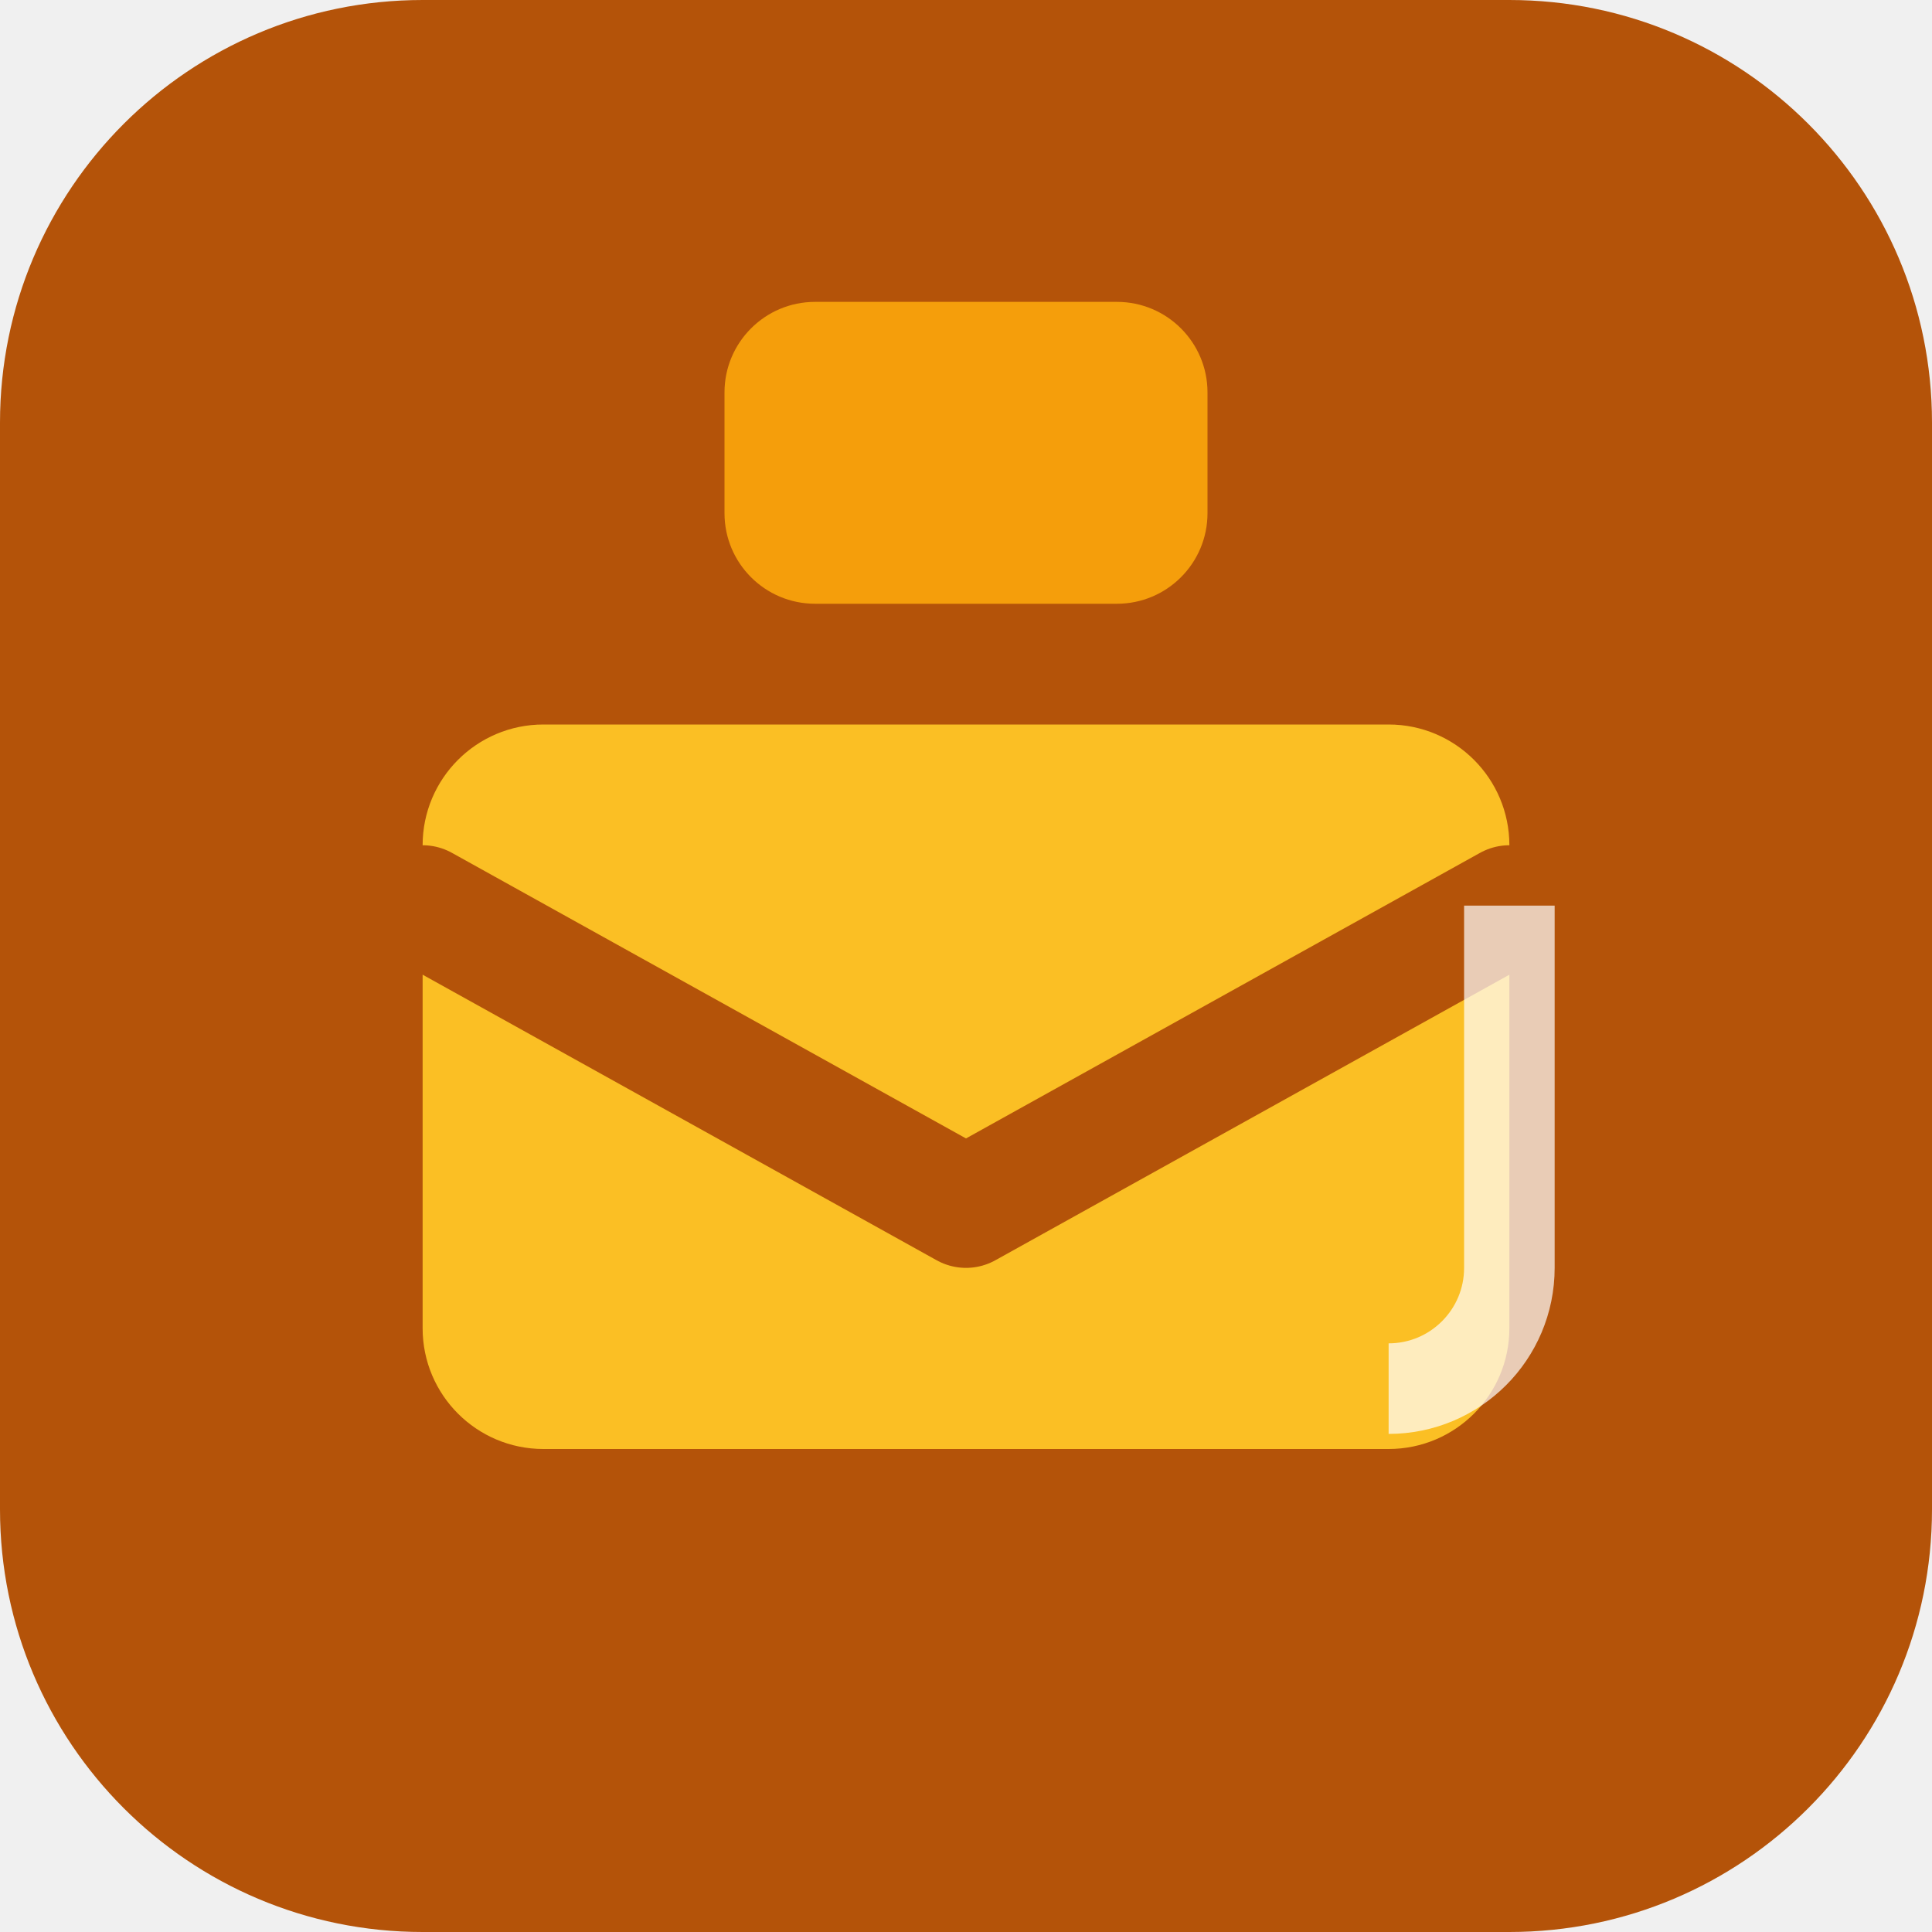
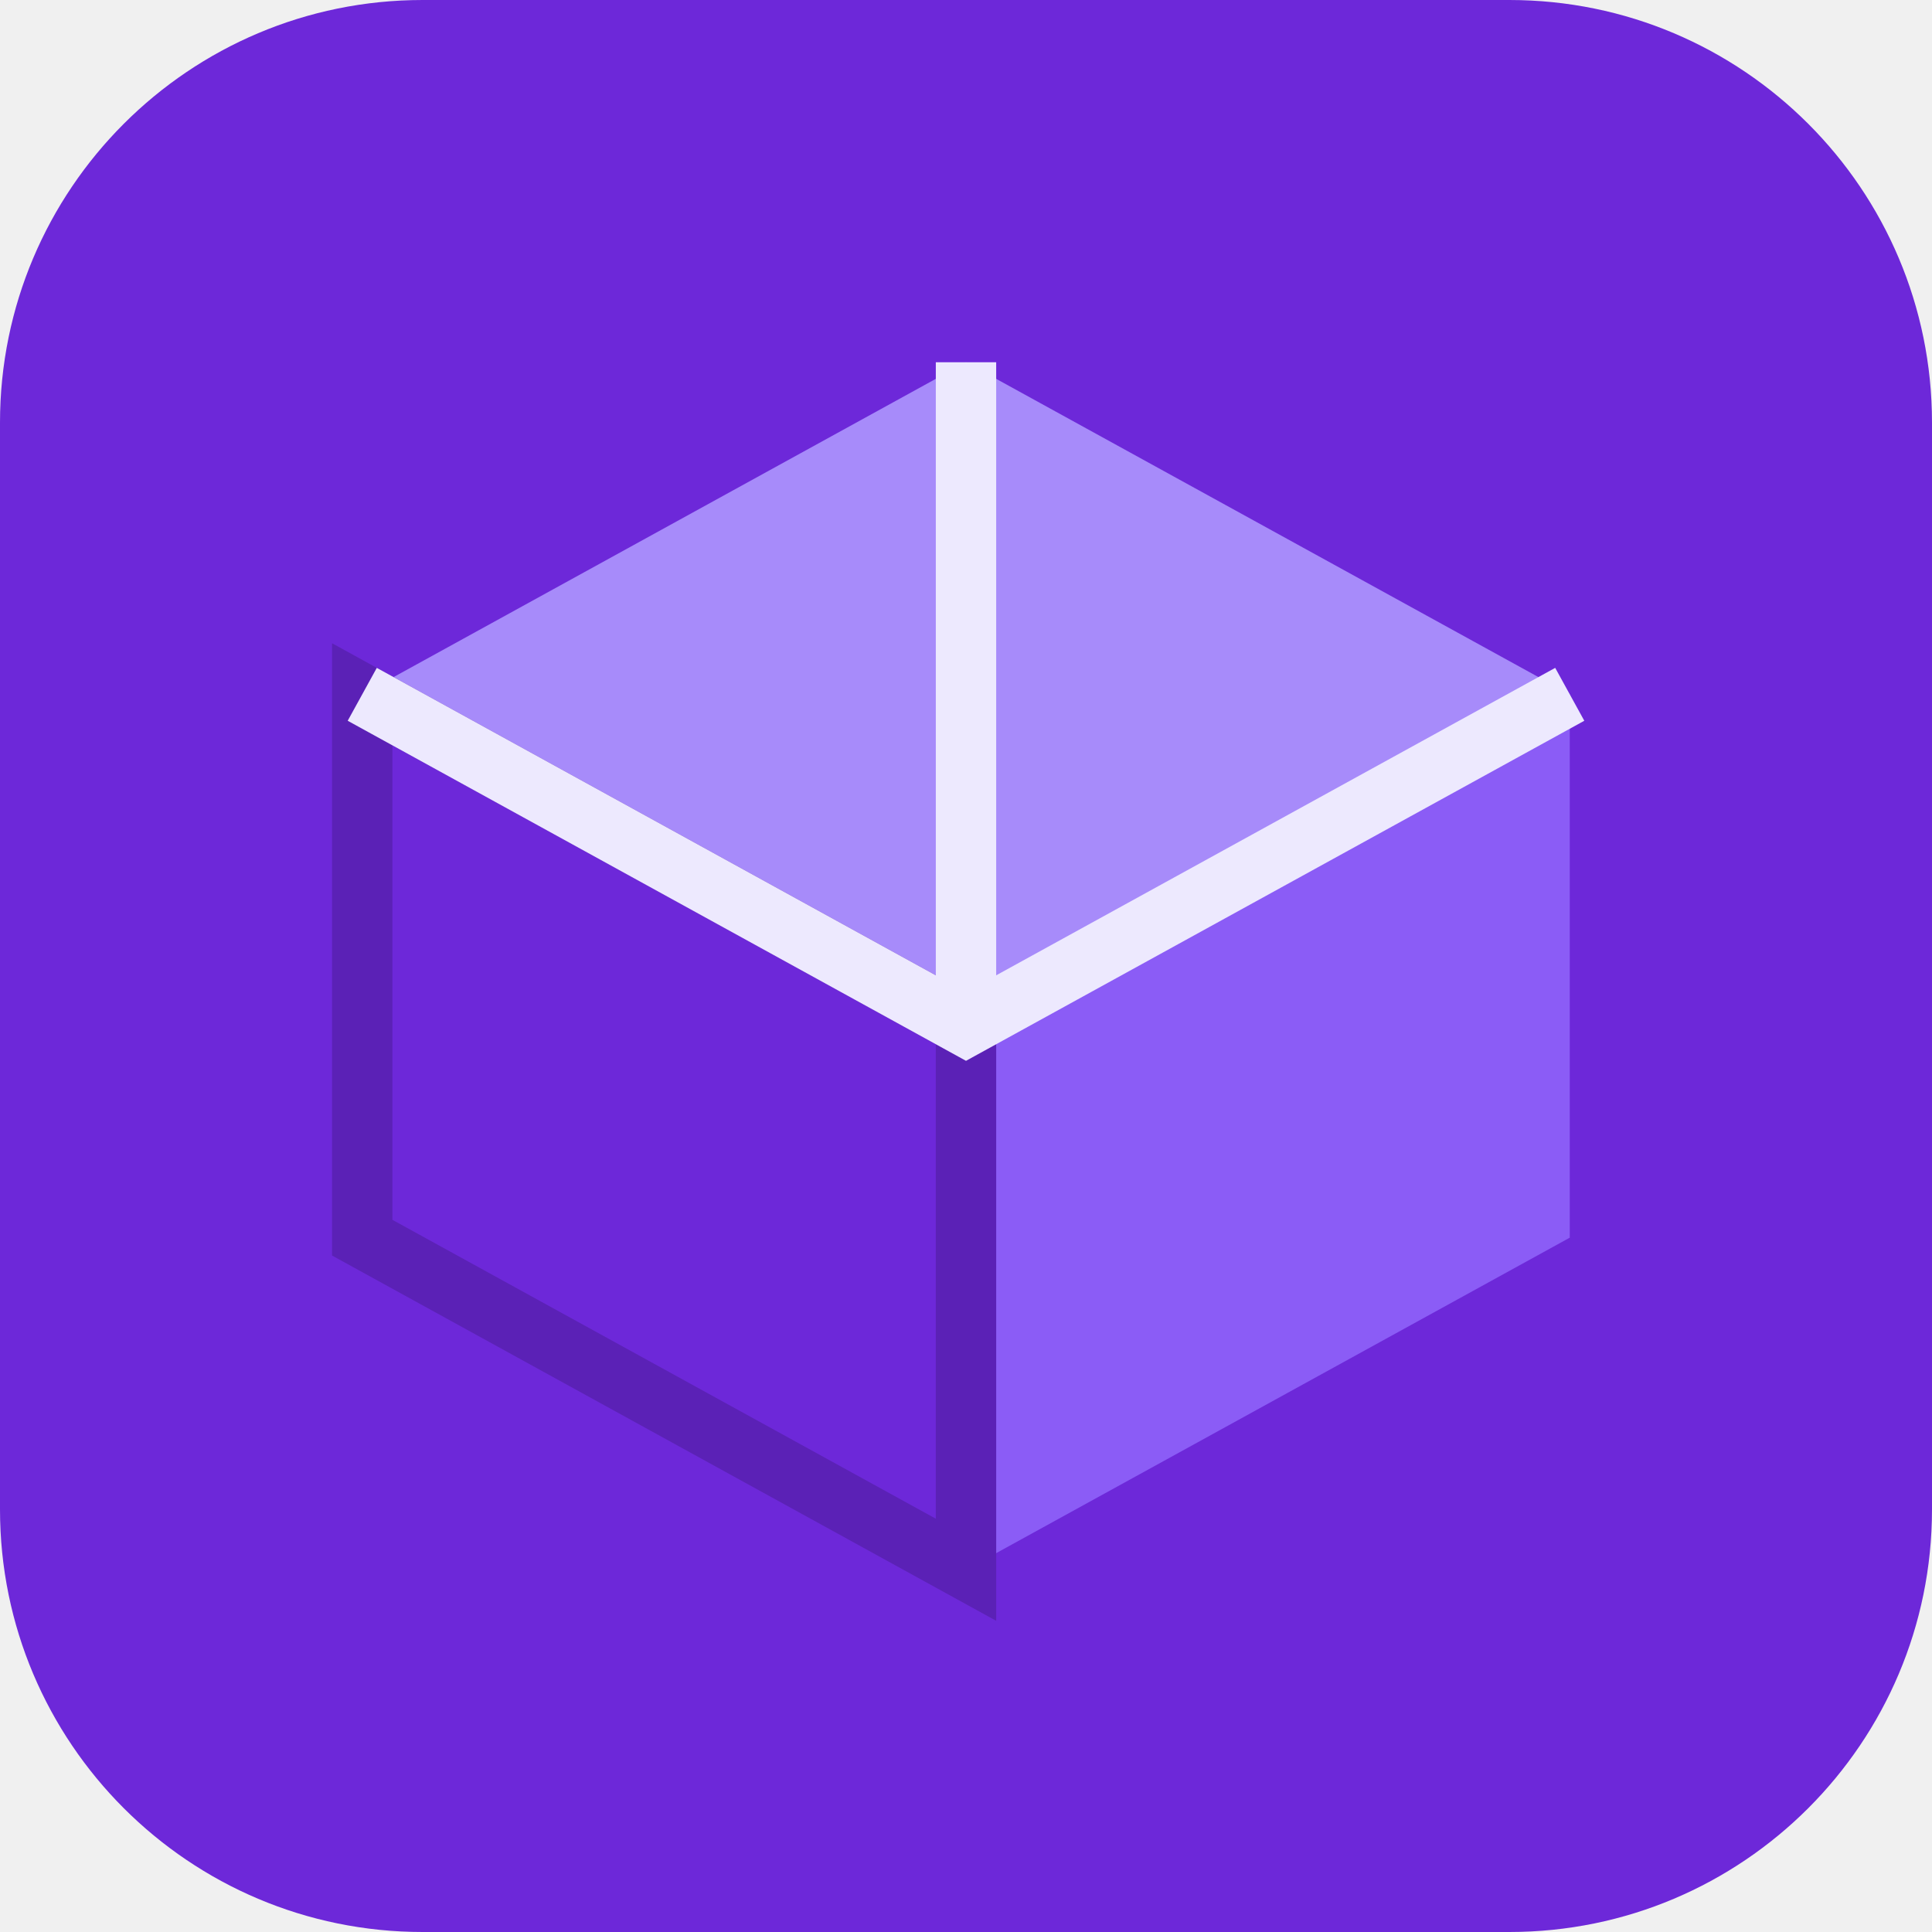
<svg xmlns="http://www.w3.org/2000/svg" viewBox="0 0 64 64">
-   <rect width="64" height="64" rx="14" fill="#b45309" />
-   <rect x="14" y="24" width="36" height="24" rx="4" fill="#fbbf24" />
-   <path d="M14 30 L32 40 L50 30" stroke="#b45309" stroke-width="4" fill="none" stroke-linecap="round" stroke-linejoin="round" />
-   <rect x="24" y="10" width="16" height="10" rx="3" fill="#f59e0b" />
-   <path d="M50 30 v12 a4 4 0 0 1 -4 4" stroke="#fff" stroke-width="3" fill="none" opacity=".7" />
+   <rect width="64" height="64" rx="14" fill="#6d28d9" />
+   <path d="M32 12 L52 23 L32 34 L12 23 Z" fill="#a78bfa" />
+   <path d="M32 34 L52 23 L52 41 L32 52 Z" fill="#8b5cf6" />
+   <path d="M32 34 L12 23 L12 41 L32 52 Z" fill="#6d28d9" stroke="#5b21b6" stroke-width="2" />
+   <path d="M12 23 L32 34 L52 23" stroke="#ede9fe" stroke-width="2" fill="none" />
+   <path d="M32 12 L32 34" stroke="#ede9fe" stroke-width="2" />
</svg>
